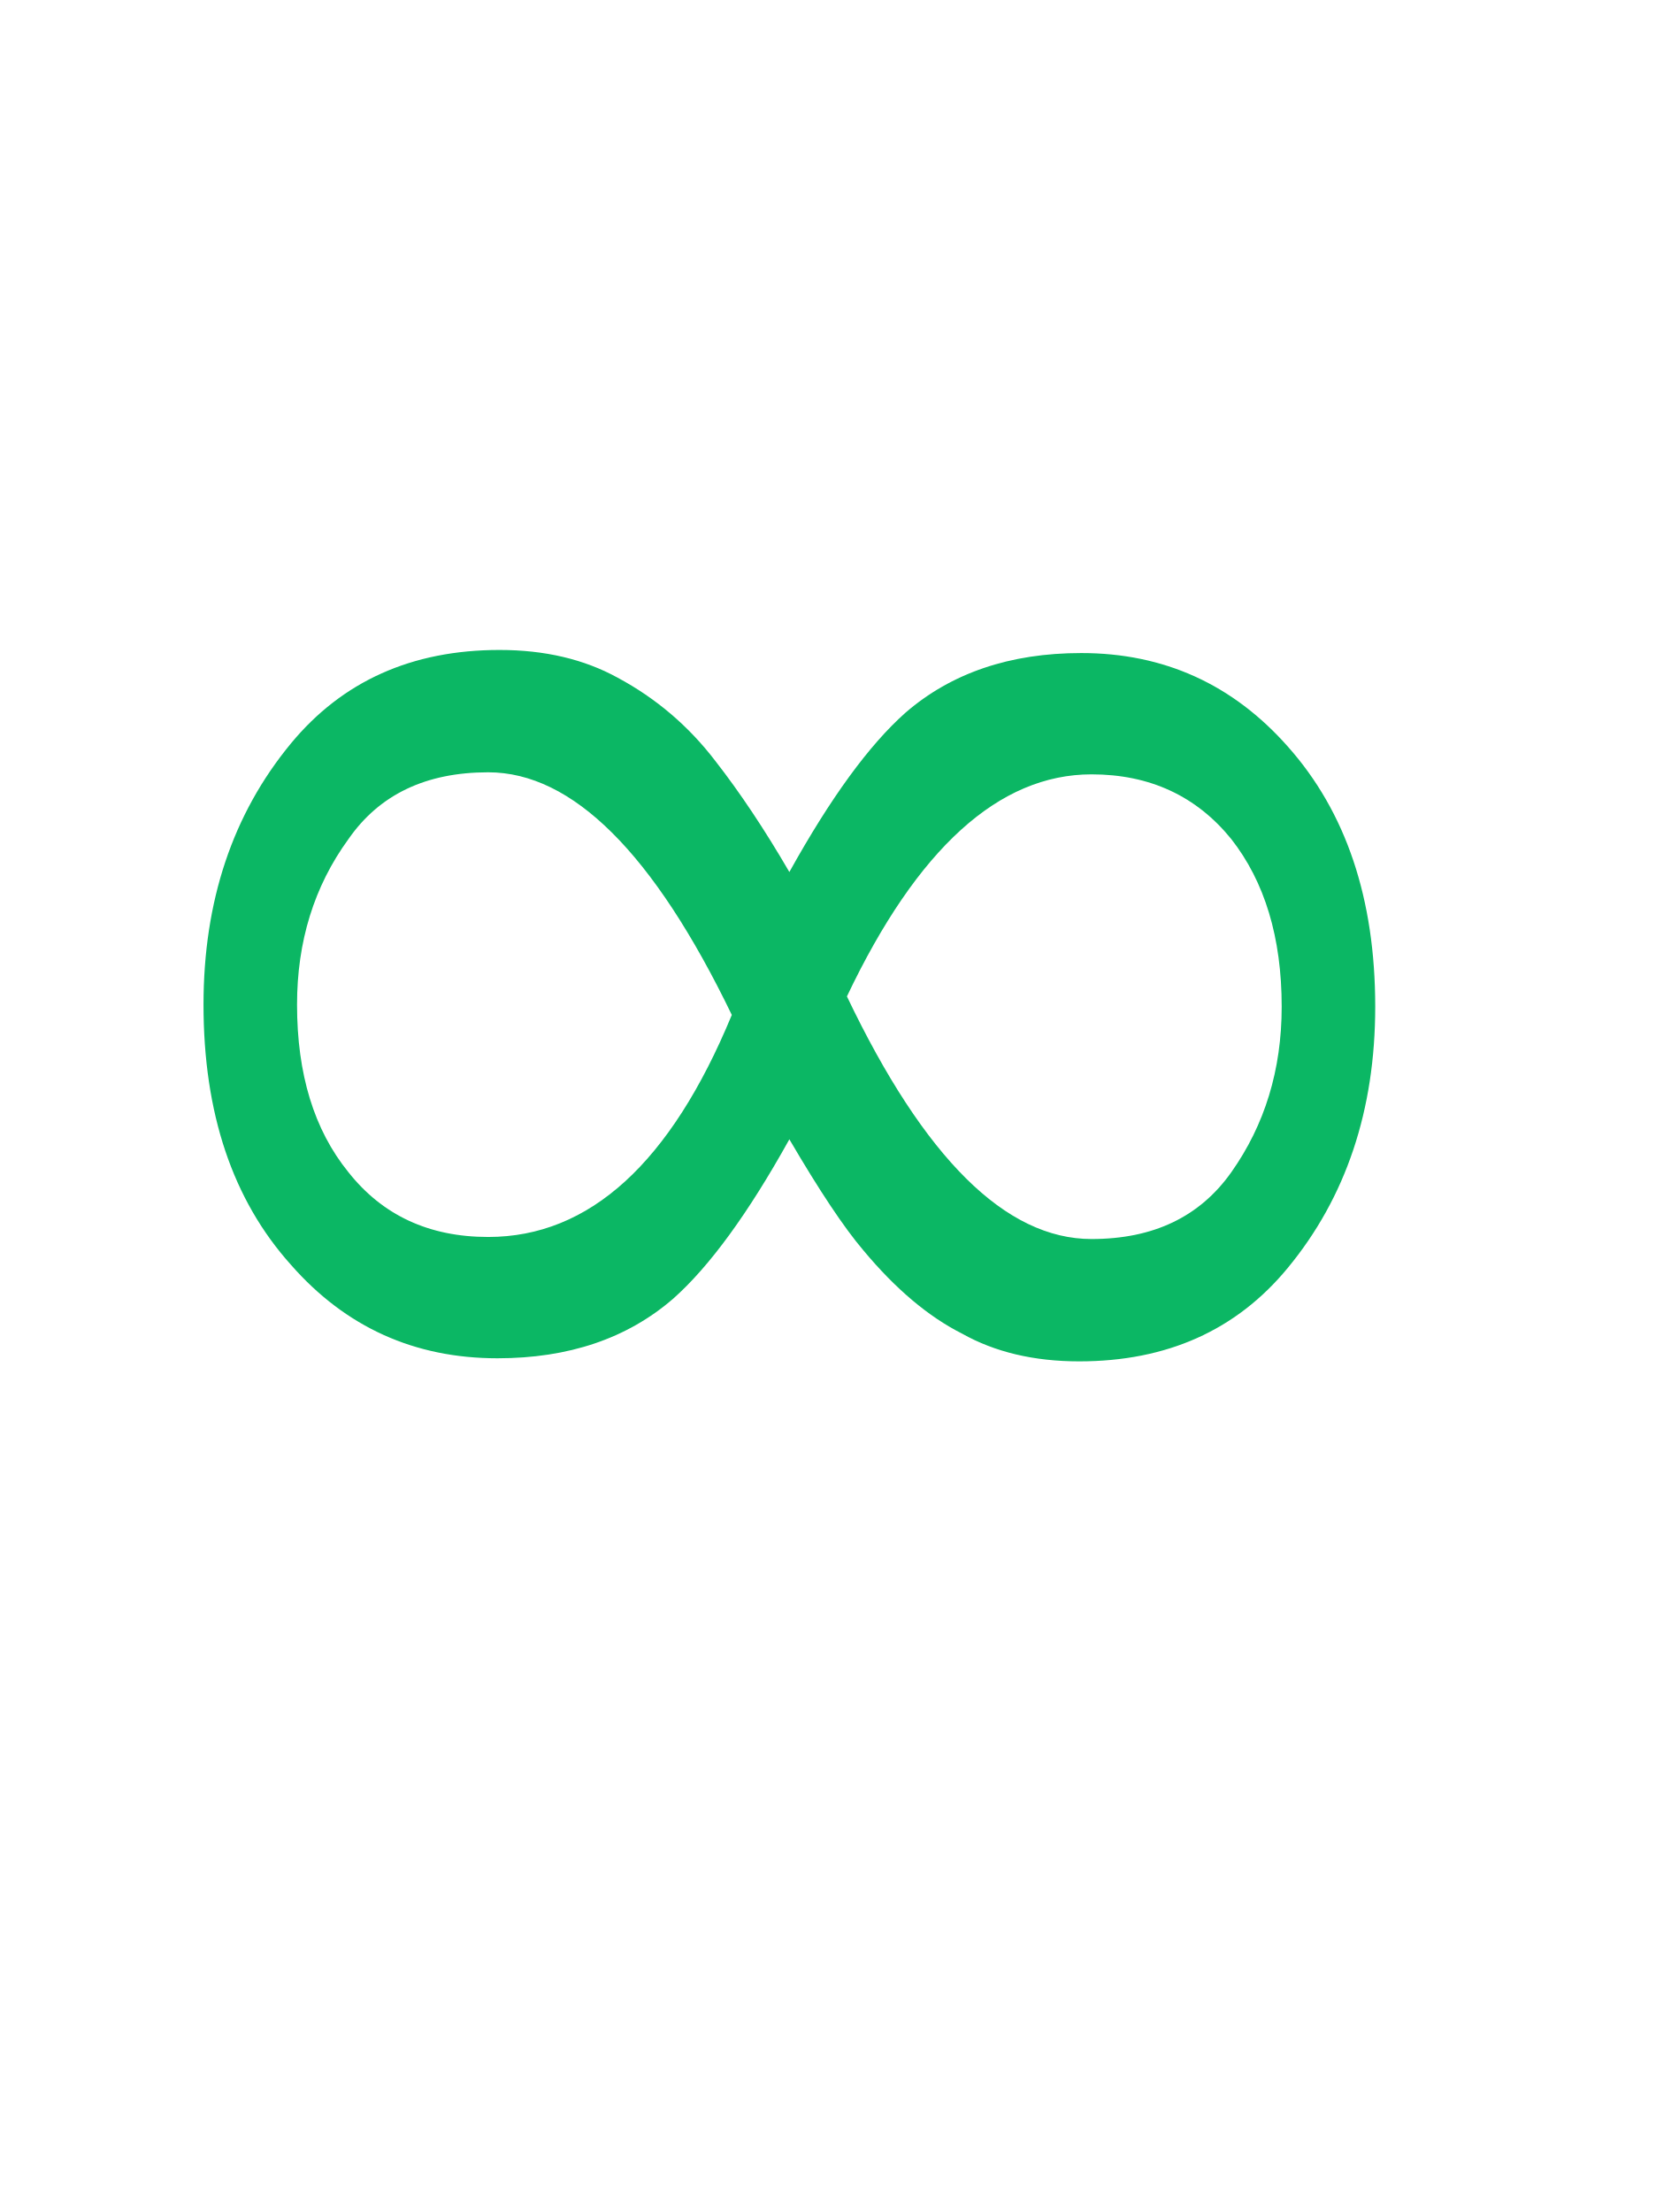
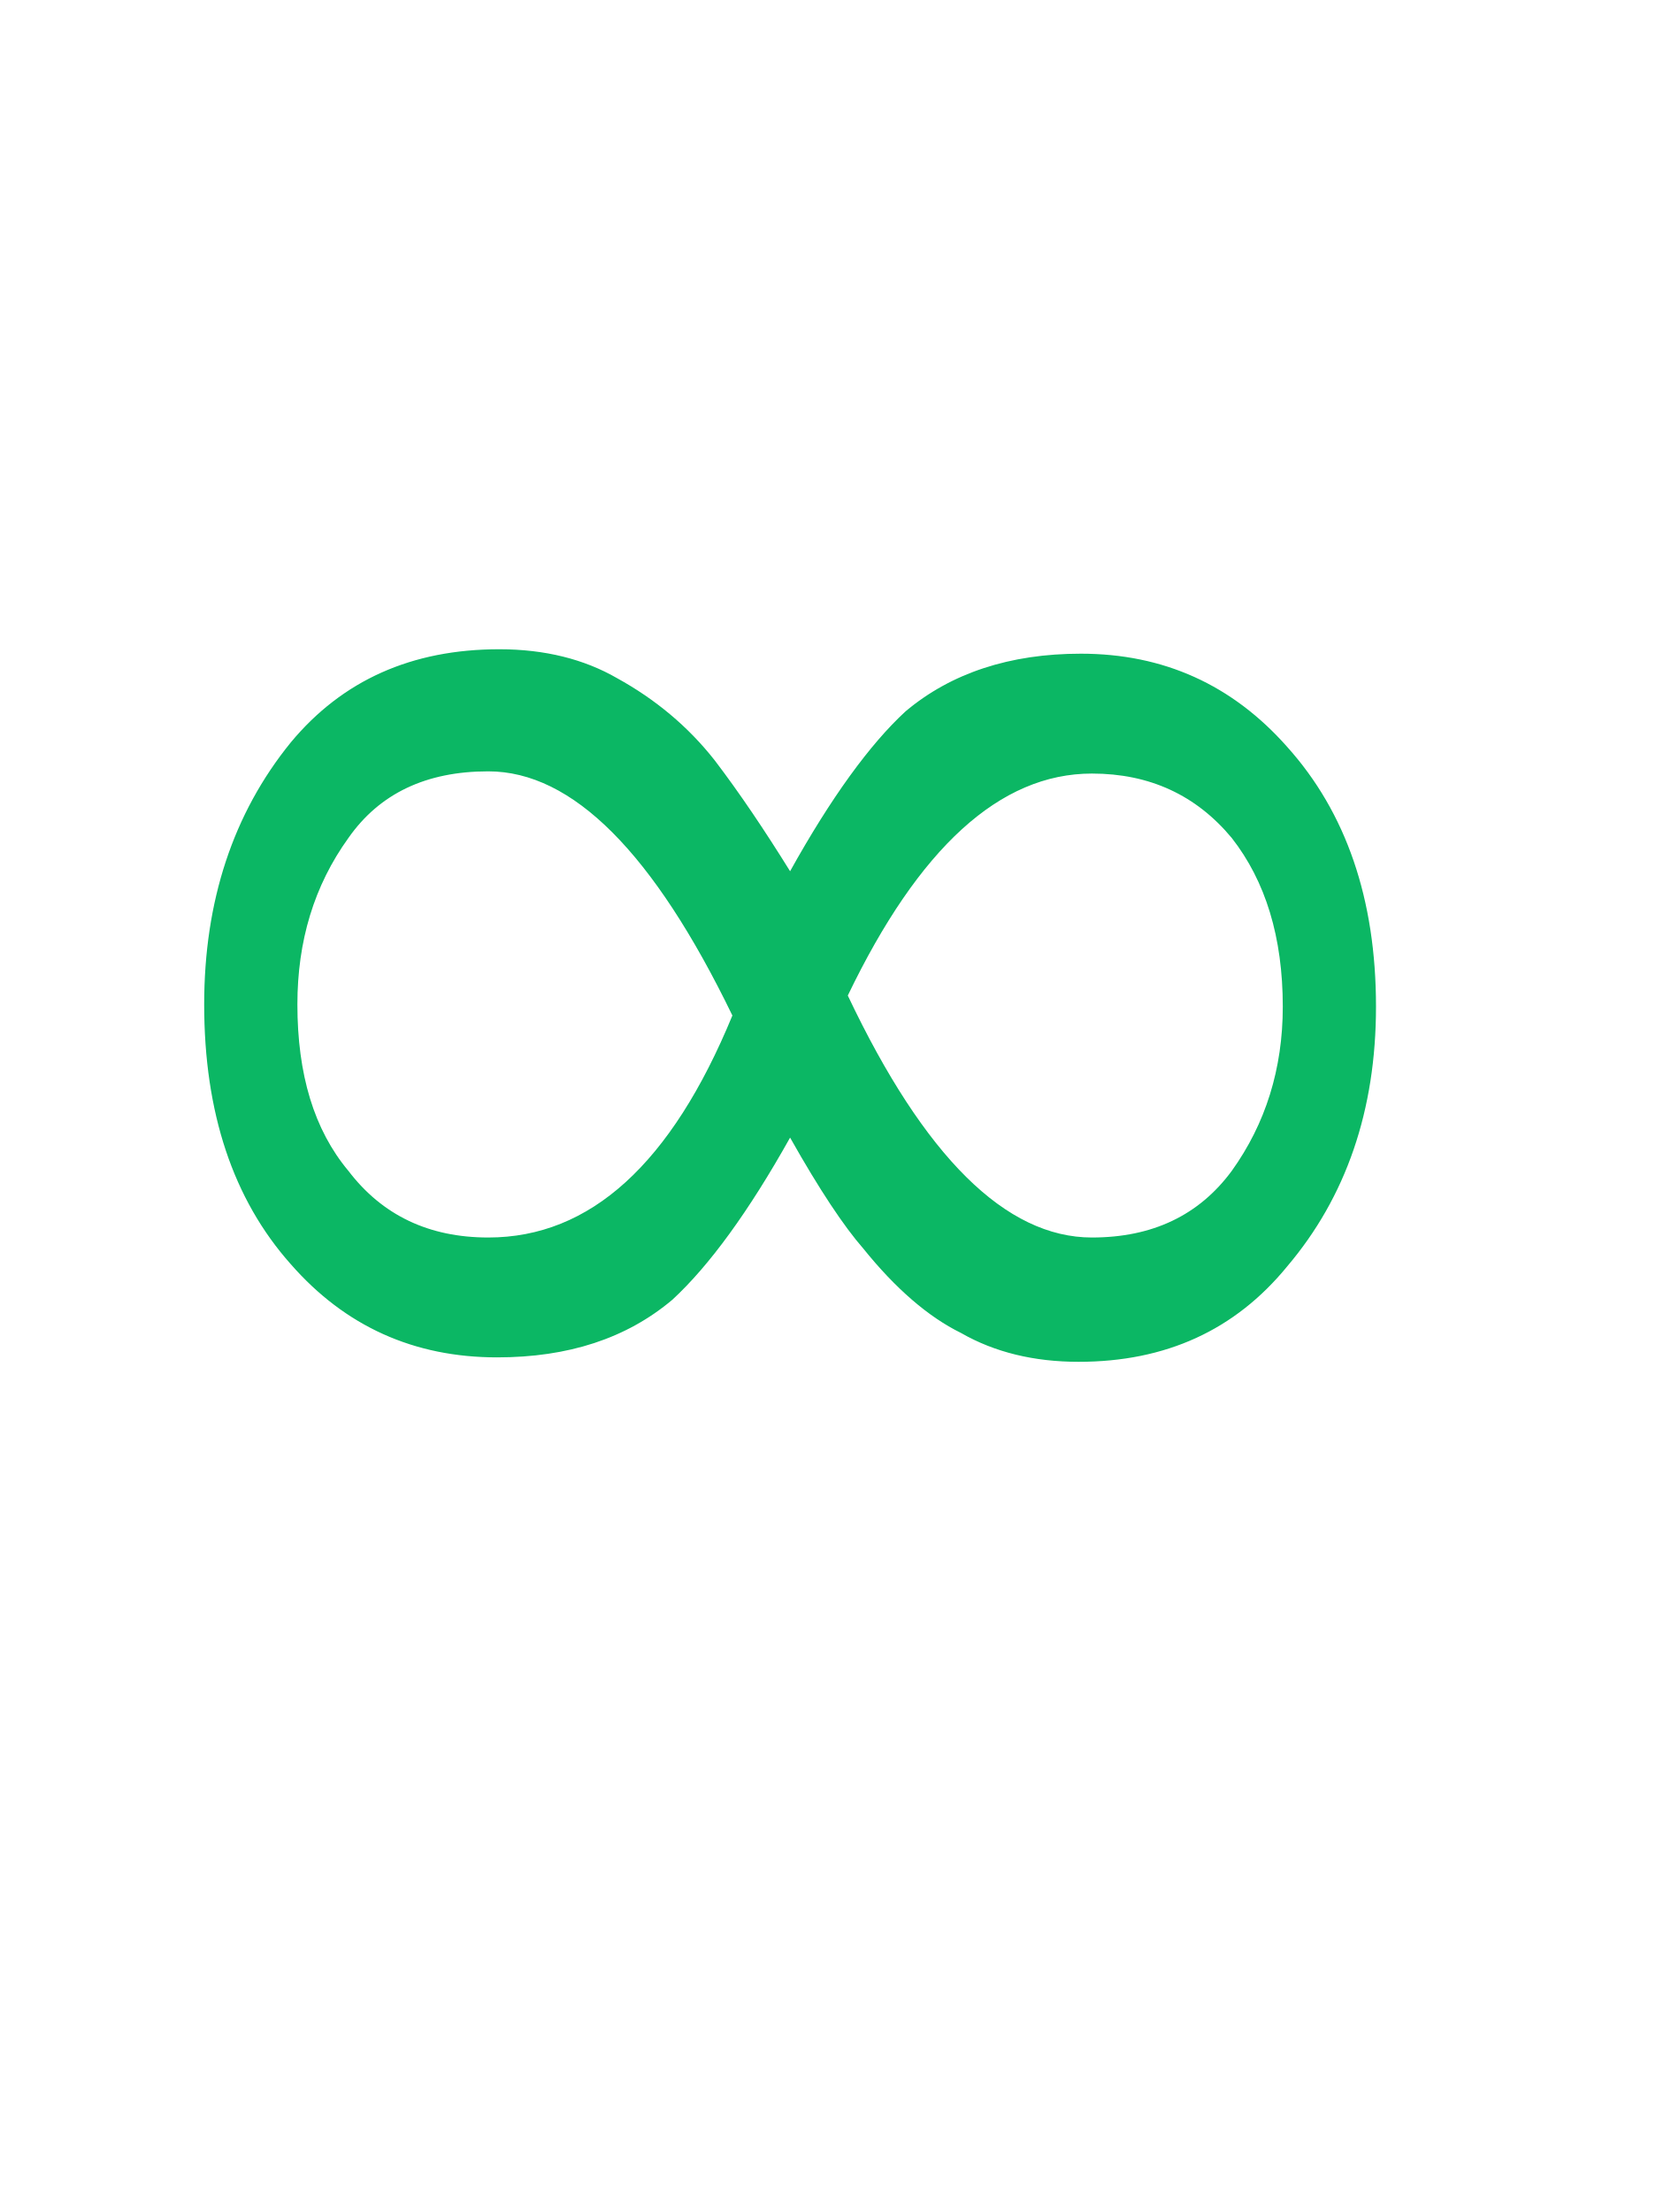
- <svg xmlns="http://www.w3.org/2000/svg" id="Layer_1" data-name="Layer 1" viewBox="0 0 25.52 33.62">
-   <text transform="translate(0 23.91)" style="font-size:28.806px;fill:#0bb764;font-family:WorkSans-Regular, Work Sans">∞</text>
+ <svg xmlns="http://www.w3.org/2000/svg" viewBox="0 0 11.82 15.57">
+   <g id="Layer_2" data-name="Layer 2">
+     <g id="Layer_1-2" data-name="Layer 1">
+       <text transform="translate(0 11.07)" style="isolation:isolate;font-size:13.341px;fill:#0bb764;font-family:WorkSans-Regular, Work Sans">∞</text>
+     </g>
+   </g>
</svg>
